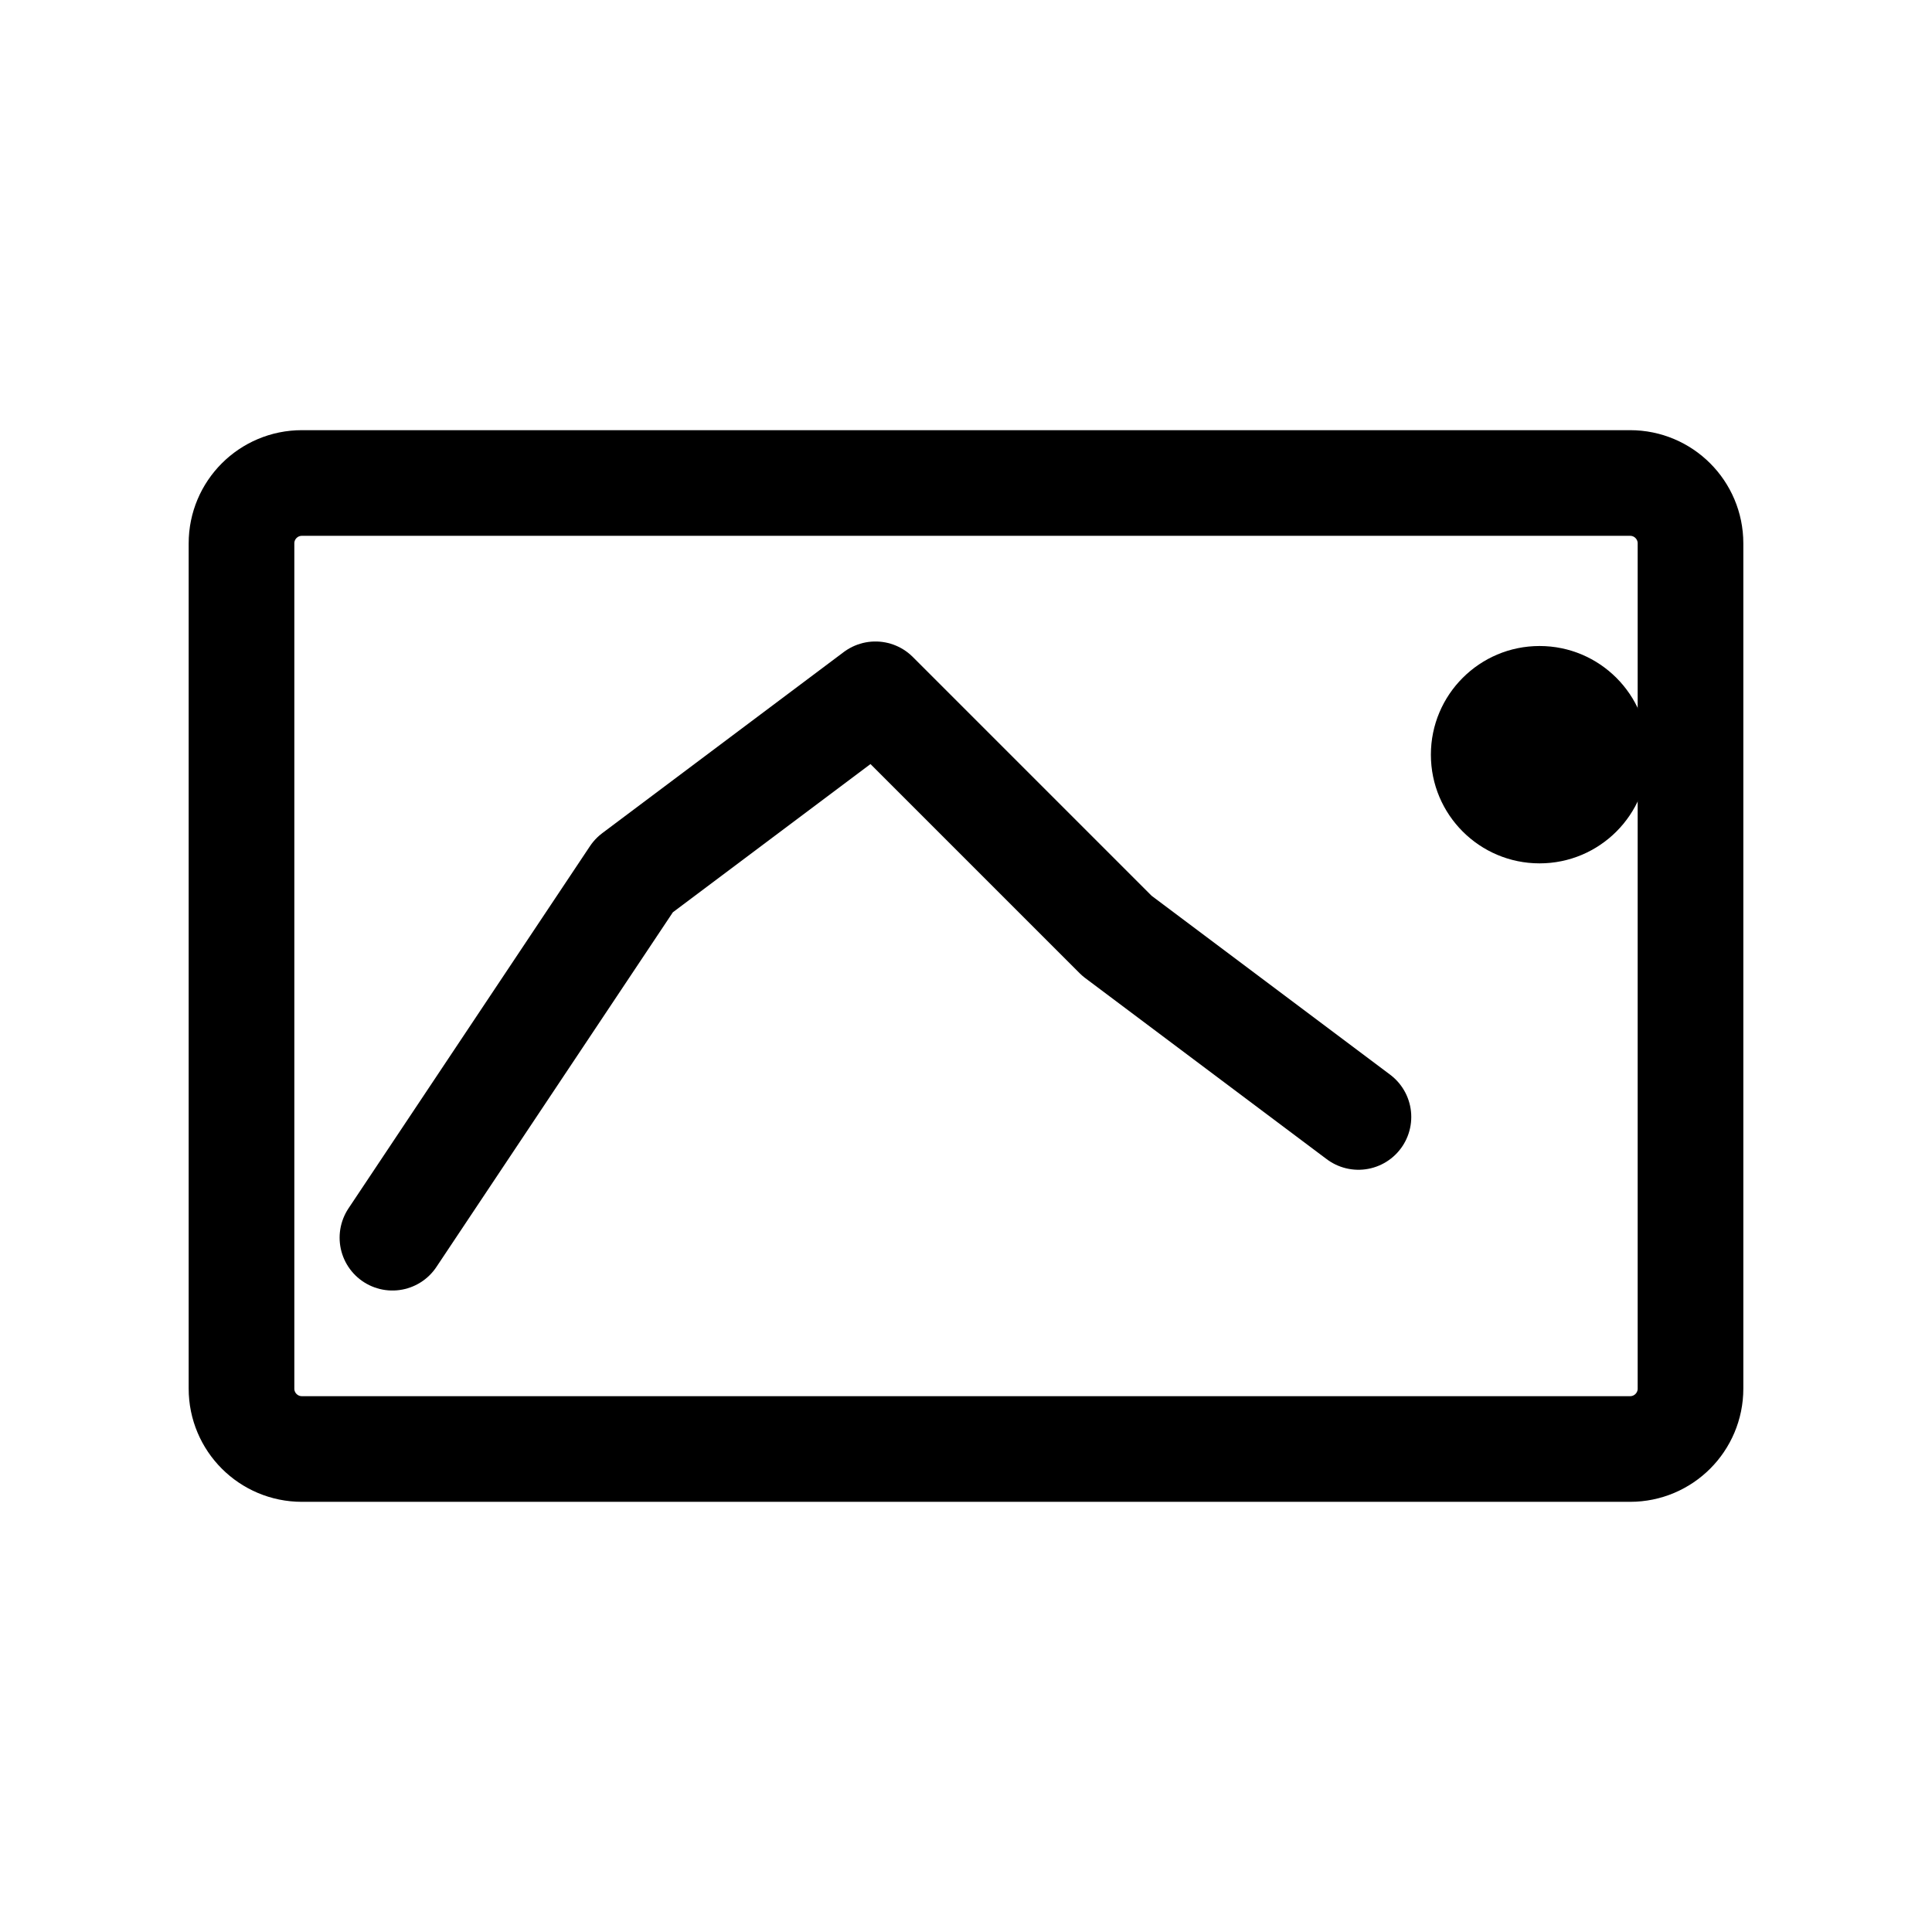
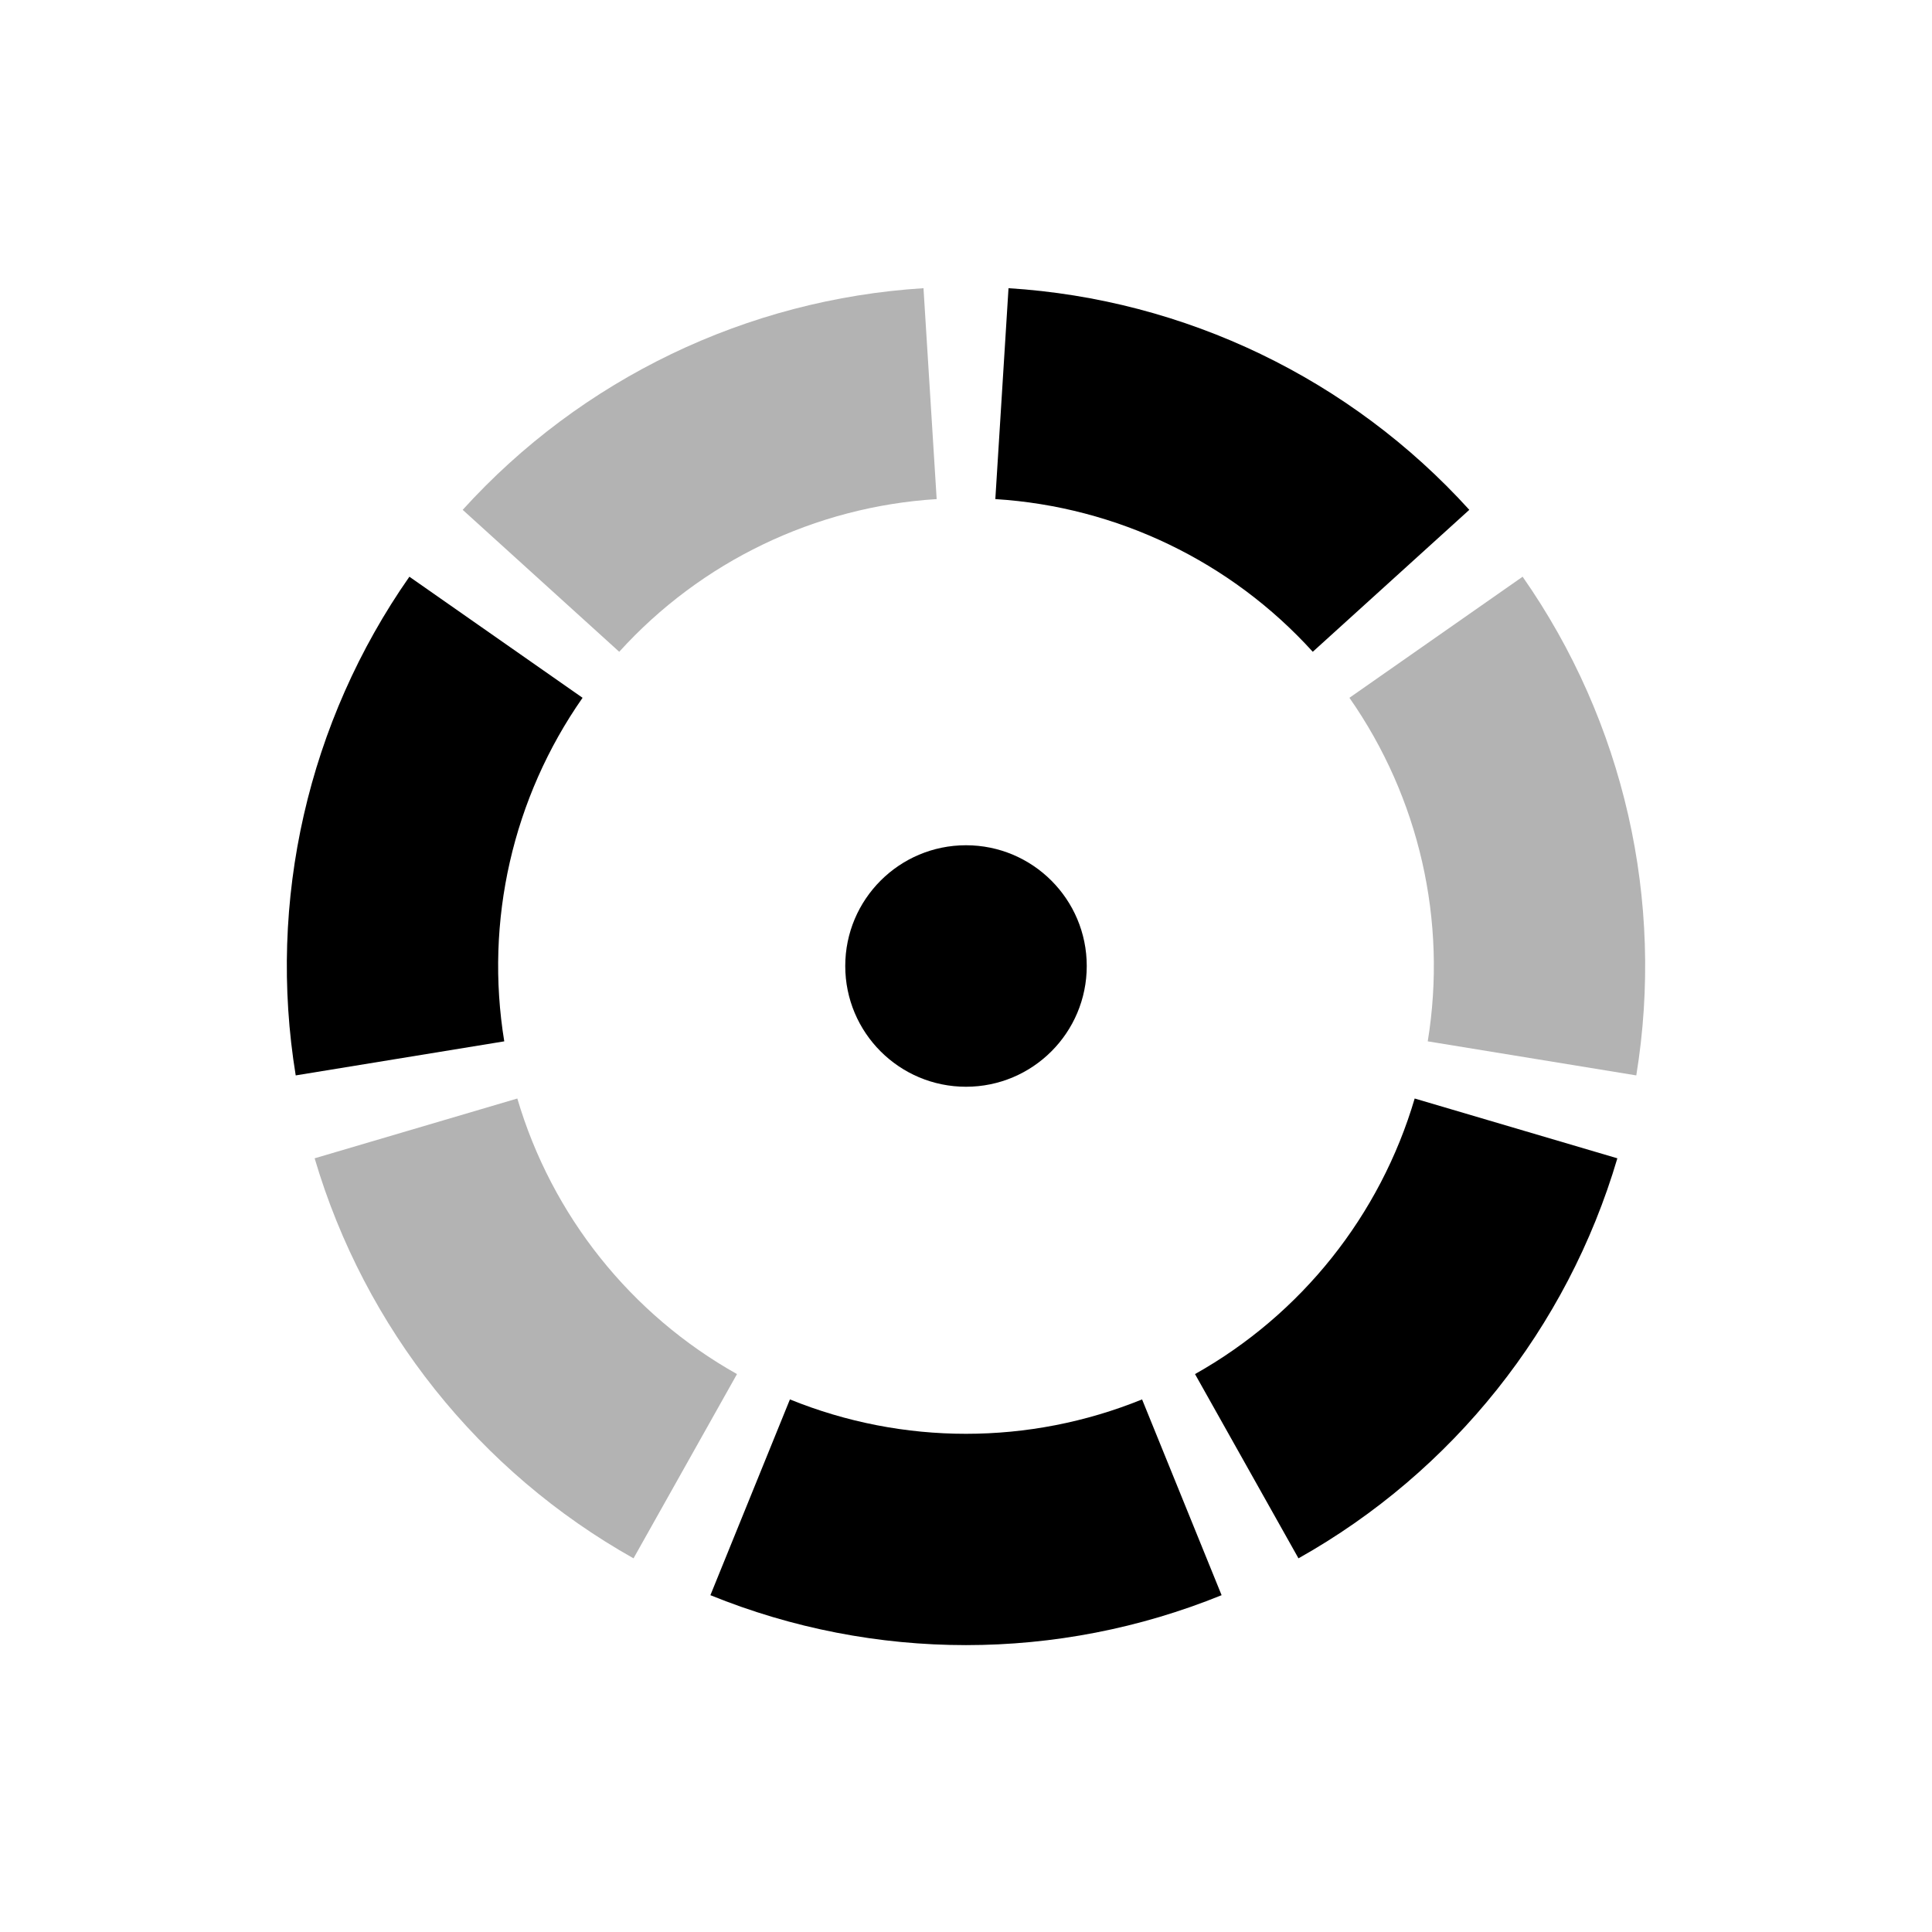
<svg xmlns="http://www.w3.org/2000/svg" viewBox="0 0 64 64">
-   <g fill="none" stroke="currentColor" stroke-width="3.5" stroke-linecap="round" stroke-linejoin="round">
-     <rect x="8" y="16" width="48" height="32" rx="2" />
-     <polyline points="13,41 21,29 29,23 37,31 45,37" />
-   </g>
-   <circle cx="51" cy="25" r="3.6" fill="currentColor" />
+   <path d="M33.19 13.04 A19 19 0 0 1 46.08 19.24" fill="none" stroke="currentColor" stroke-width="7" />
+   <path d="M47.57 21.11 A19 19 0 0 1 50.75 35.06" fill="none" stroke="currentColor" stroke-width="7" stroke-opacity="0.3" />
+   <path d="M50.22 37.38 A19 19 0 0 1 41.30 48.57" fill="none" stroke="currentColor" stroke-width="7" />
+   <path d="M39.15 49.60 A19 19 0 0 1 24.85 49.60" fill="none" stroke="currentColor" stroke-width="7" />
+   <path d="M22.70 48.57 A19 19 0 0 1 13.78 37.38" fill="none" stroke="currentColor" stroke-width="7" stroke-opacity="0.3" />
+   <path d="M13.25 35.06 A19 19 0 0 1 16.43 21.11" fill="none" stroke="currentColor" stroke-width="7" />
+   <path d="M17.92 19.24 A19 19 0 0 1 30.81 13.04" fill="none" stroke="currentColor" stroke-width="7" stroke-opacity="0.3" />
+   <circle cx="32" cy="32" r="4" fill="currentColor" />
</svg>
